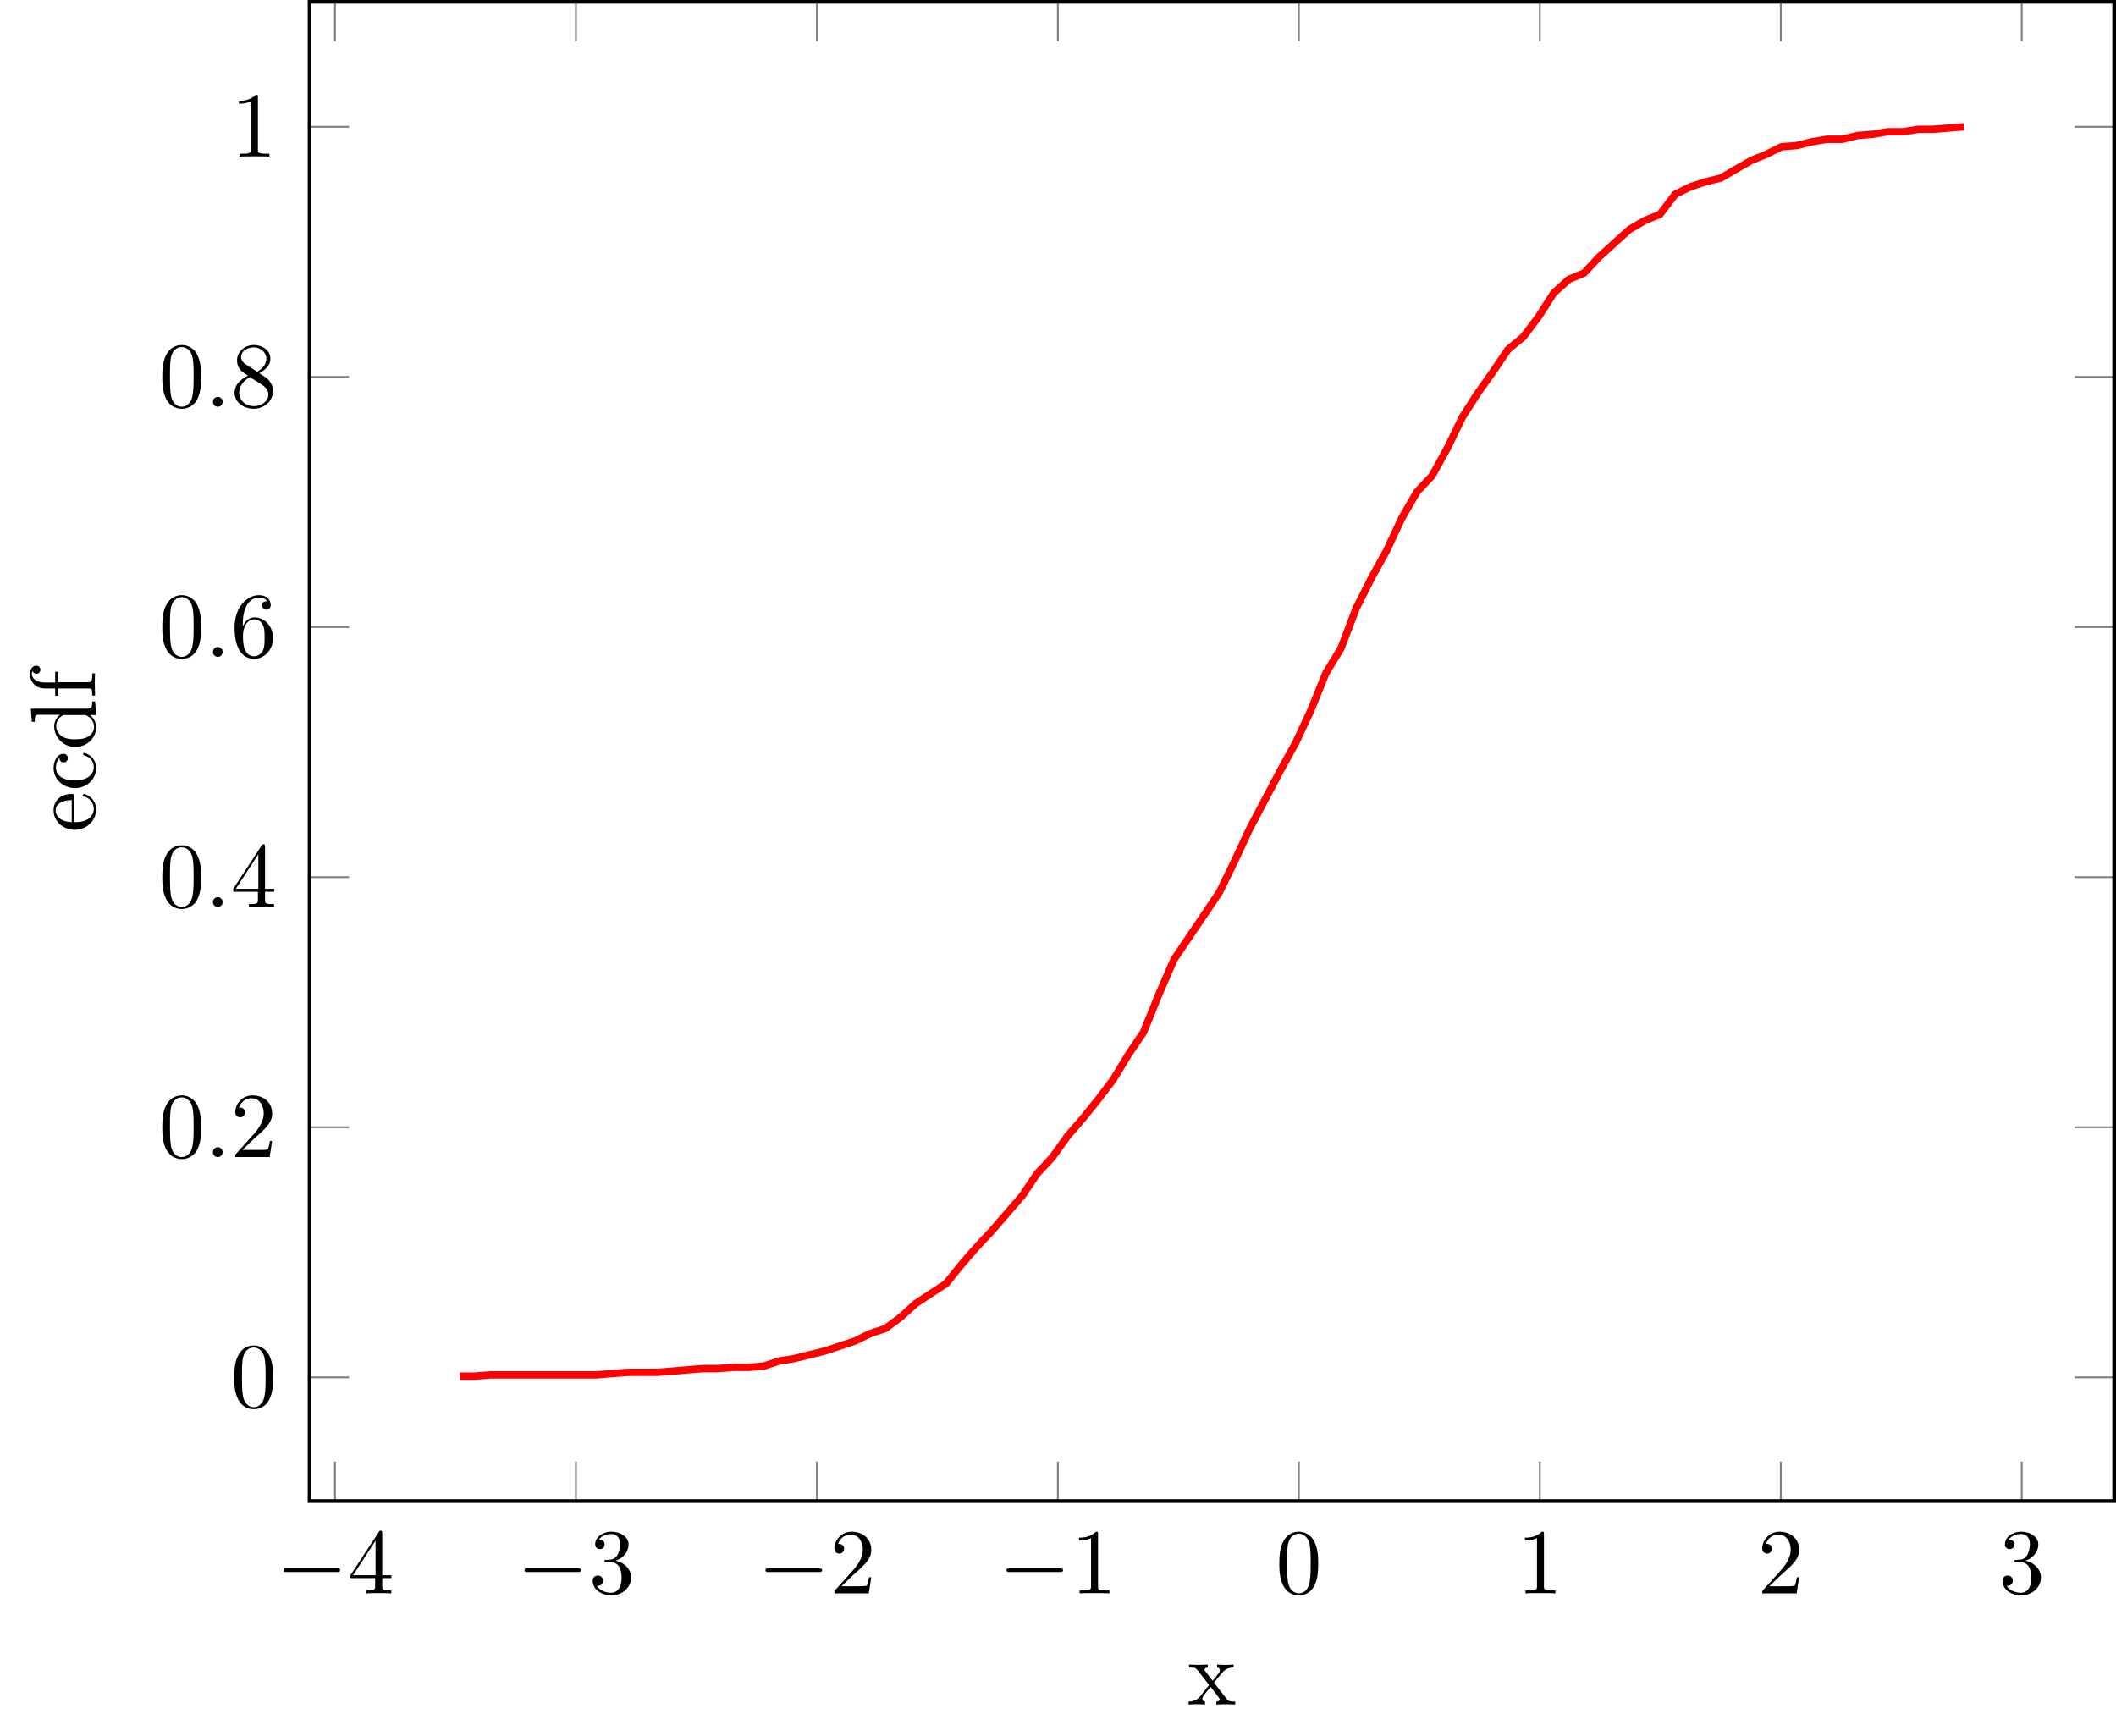
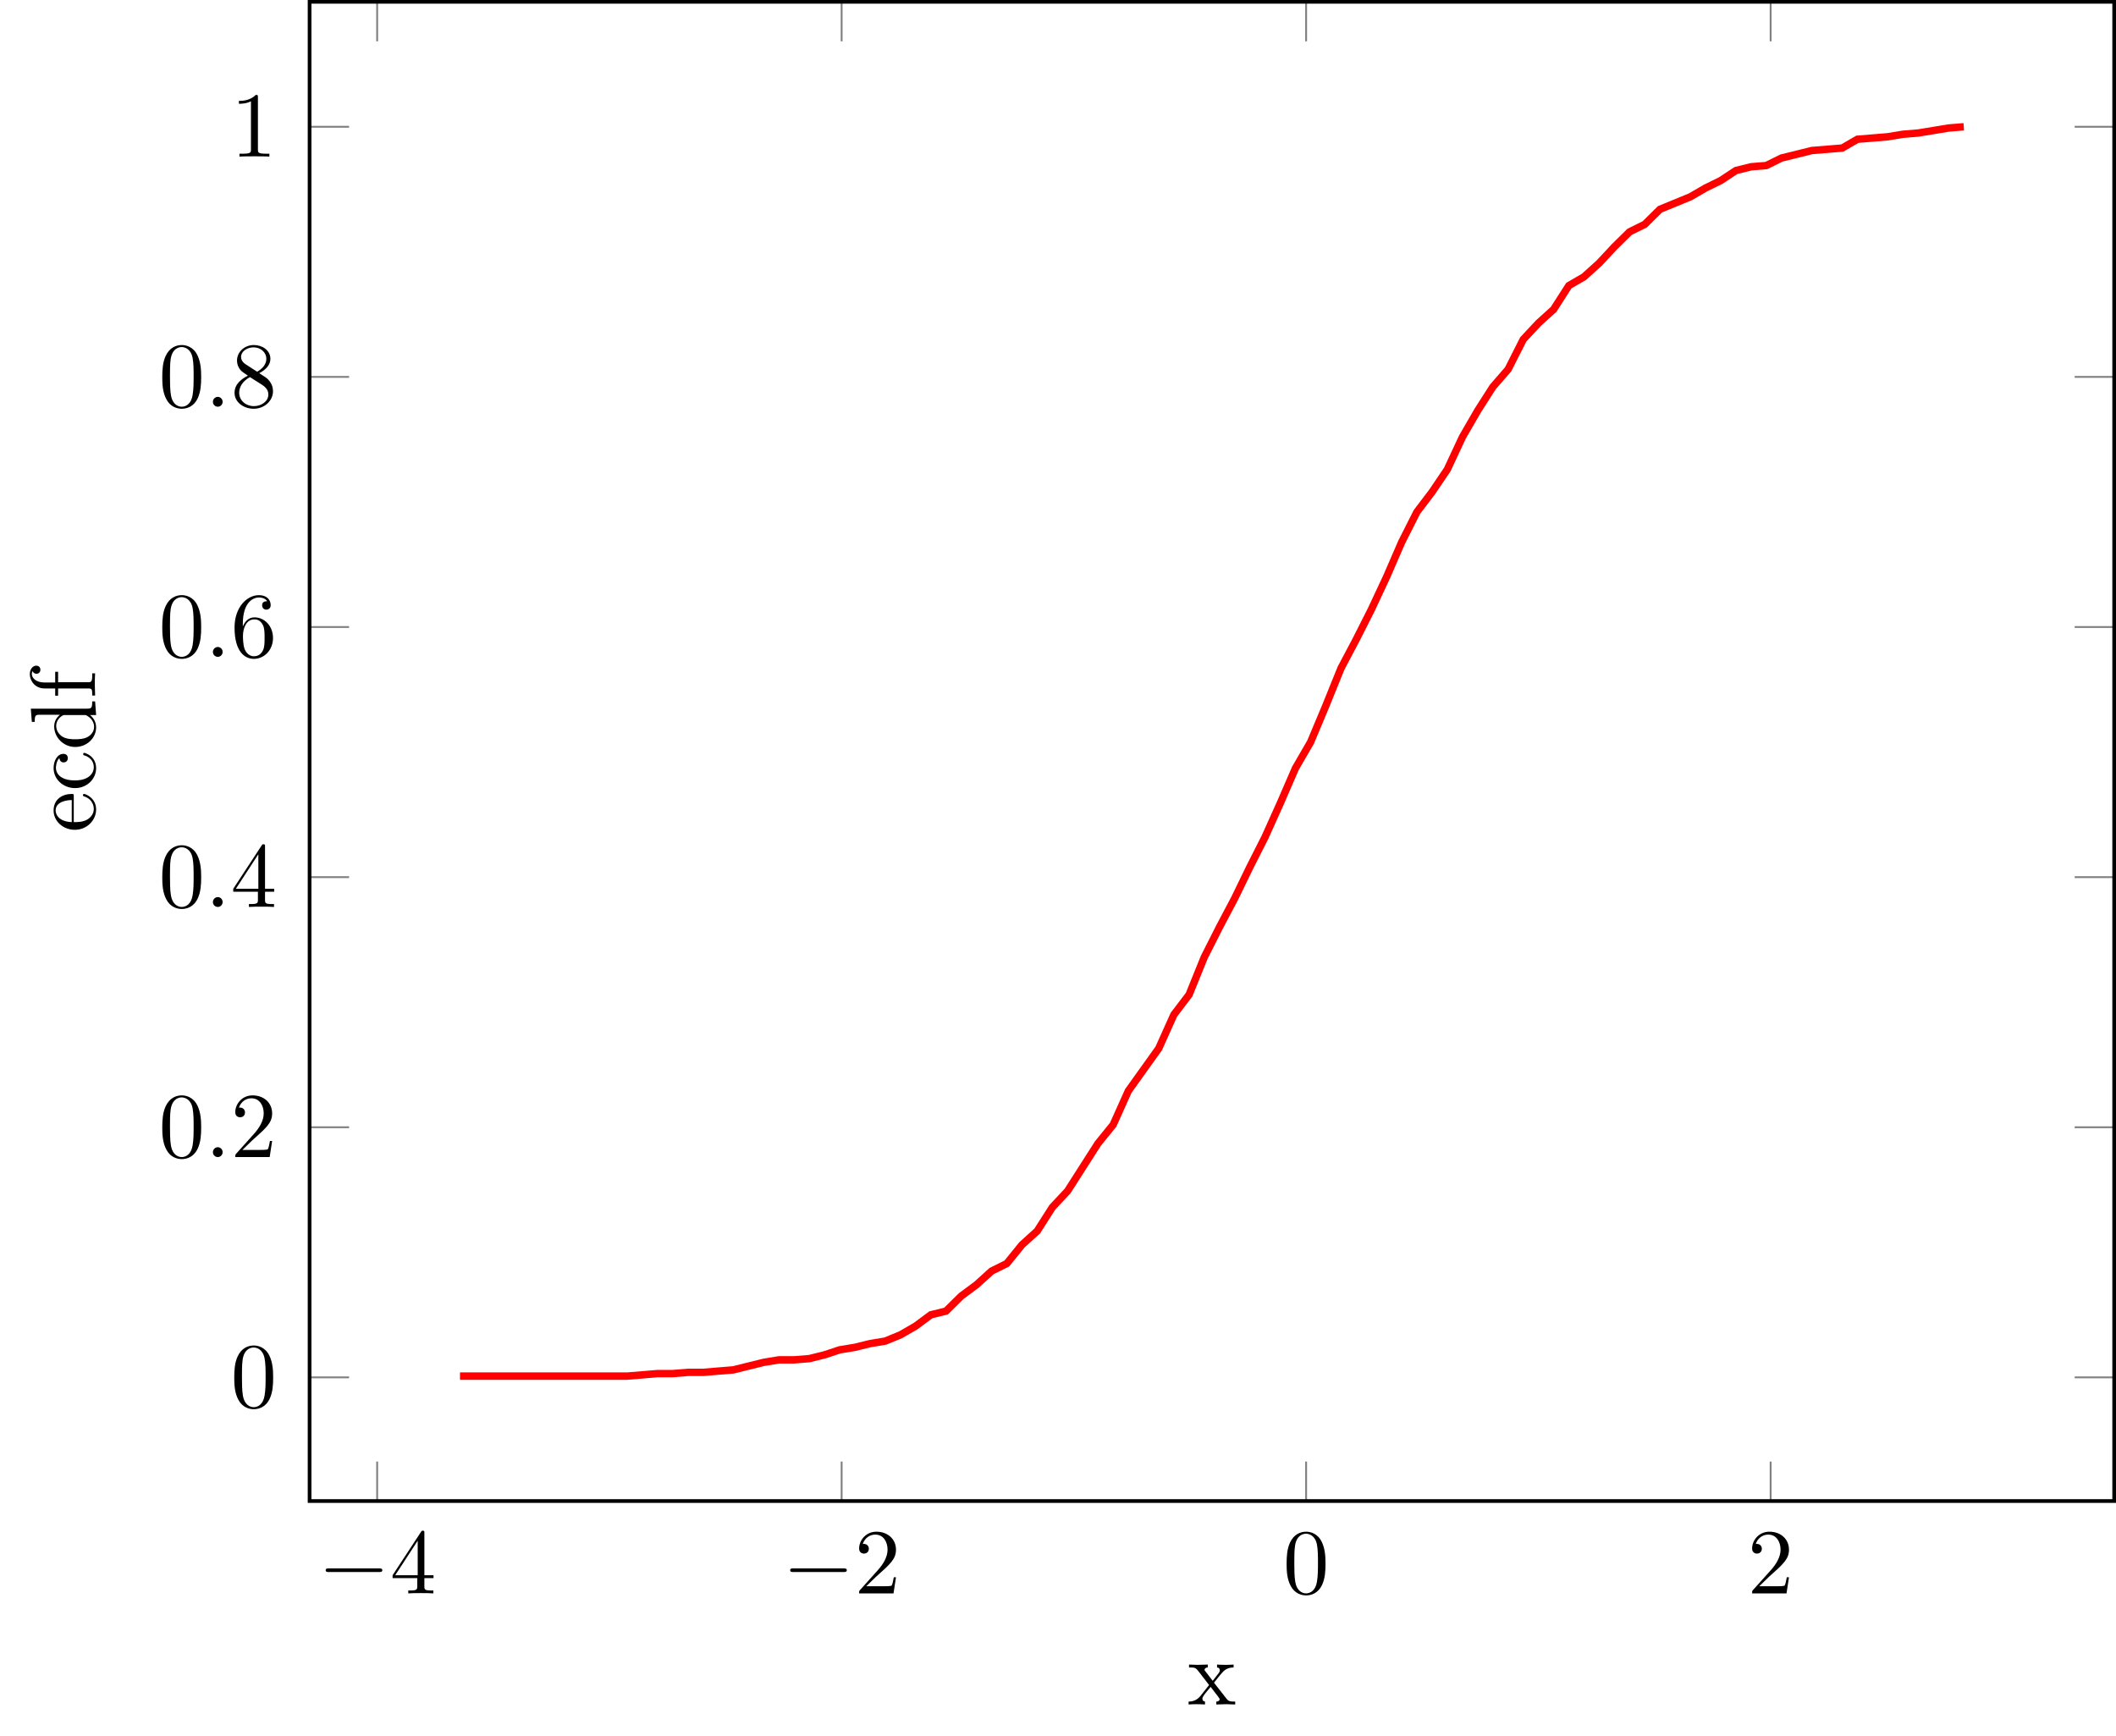
- <svg xmlns="http://www.w3.org/2000/svg" xmlns:xlink="http://www.w3.org/1999/xlink" width="227.796pt" height="186.812pt" viewBox="0 0 227.796 186.812" version="1.1">
+ <svg xmlns="http://www.w3.org/2000/svg" xmlns:xlink="http://www.w3.org/1999/xlink" width="227.797pt" height="186.812pt" viewBox="0 0 227.797 186.812" version="1.1">
  <defs>
    <g>
      <symbol overflow="visible" id="glyph0-0">
        <path style="stroke:none;" d="" />
      </symbol>
      <symbol overflow="visible" id="glyph0-1">
        <path style="stroke:none;" d="M 6.562 -2.297 C 6.734 -2.297 6.922 -2.297 6.922 -2.5 C 6.922 -2.688 6.734 -2.688 6.562 -2.688 L 1.172 -2.688 C 1 -2.688 0.828 -2.688 0.828 -2.5 C 0.828 -2.297 1 -2.297 1.172 -2.297 Z M 6.562 -2.297 " />
      </symbol>
      <symbol overflow="visible" id="glyph1-0">
        <path style="stroke:none;" d="" />
      </symbol>
      <symbol overflow="visible" id="glyph1-1">
        <path style="stroke:none;" d="M 2.938 -1.641 L 2.938 -0.781 C 2.938 -0.422 2.906 -0.312 2.172 -0.312 L 1.969 -0.312 L 1.969 0 C 2.375 -0.031 2.891 -0.031 3.312 -0.031 C 3.734 -0.031 4.25 -0.031 4.672 0 L 4.672 -0.312 L 4.453 -0.312 C 3.719 -0.312 3.703 -0.422 3.703 -0.781 L 3.703 -1.641 L 4.688 -1.641 L 4.688 -1.953 L 3.703 -1.953 L 3.703 -6.484 C 3.703 -6.688 3.703 -6.75 3.531 -6.75 C 3.453 -6.75 3.422 -6.75 3.344 -6.625 L 0.281 -1.953 L 0.281 -1.641 Z M 2.984 -1.953 L 0.562 -1.953 L 2.984 -5.672 Z M 2.984 -1.953 " />
      </symbol>
      <symbol overflow="visible" id="glyph1-2">
-         <path style="stroke:none;" d="M 2.891 -3.516 C 3.703 -3.781 4.281 -4.469 4.281 -5.266 C 4.281 -6.078 3.406 -6.641 2.453 -6.641 C 1.453 -6.641 0.688 -6.047 0.688 -5.281 C 0.688 -4.953 0.906 -4.766 1.203 -4.766 C 1.5 -4.766 1.703 -4.984 1.703 -5.281 C 1.703 -5.766 1.234 -5.766 1.094 -5.766 C 1.391 -6.266 2.047 -6.391 2.406 -6.391 C 2.828 -6.391 3.375 -6.172 3.375 -5.281 C 3.375 -5.156 3.344 -4.578 3.094 -4.141 C 2.797 -3.656 2.453 -3.625 2.203 -3.625 C 2.125 -3.609 1.891 -3.594 1.812 -3.594 C 1.734 -3.578 1.672 -3.562 1.672 -3.469 C 1.672 -3.359 1.734 -3.359 1.906 -3.359 L 2.344 -3.359 C 3.156 -3.359 3.531 -2.688 3.531 -1.703 C 3.531 -0.344 2.844 -0.062 2.406 -0.062 C 1.969 -0.062 1.219 -0.234 0.875 -0.812 C 1.219 -0.766 1.531 -0.984 1.531 -1.359 C 1.531 -1.719 1.266 -1.922 0.984 -1.922 C 0.734 -1.922 0.422 -1.781 0.422 -1.344 C 0.422 -0.438 1.344 0.219 2.438 0.219 C 3.656 0.219 4.562 -0.688 4.562 -1.703 C 4.562 -2.516 3.922 -3.297 2.891 -3.516 Z M 2.891 -3.516 " />
+         <path style="stroke:none;" d="M 1.266 -0.766 L 2.328 -1.797 C 3.875 -3.172 4.469 -3.703 4.469 -4.703 C 4.469 -5.844 3.578 -6.641 2.359 -6.641 C 1.234 -6.641 0.5 -5.719 0.5 -4.828 C 0.5 -4.281 1 -4.281 1.031 -4.281 C 1.203 -4.281 1.547 -4.391 1.547 -4.812 C 1.547 -5.062 1.359 -5.328 1.016 -5.328 C 0.938 -5.328 0.922 -5.328 0.891 -5.312 C 1.109 -5.969 1.656 -6.328 2.234 -6.328 C 3.141 -6.328 3.562 -5.516 3.562 -4.703 C 3.562 -3.906 3.078 -3.125 2.516 -2.5 L 0.609 -0.375 C 0.5 -0.266 0.5 -0.234 0.5 0 L 4.203 0 L 4.469 -1.734 L 4.234 -1.734 C 4.172 -1.438 4.109 -1 4 -0.844 C 3.938 -0.766 3.281 -0.766 3.062 -0.766 Z M 1.266 -0.766 " />
      </symbol>
      <symbol overflow="visible" id="glyph1-3">
-         <path style="stroke:none;" d="M 1.266 -0.766 L 2.328 -1.797 C 3.875 -3.172 4.469 -3.703 4.469 -4.703 C 4.469 -5.844 3.578 -6.641 2.359 -6.641 C 1.234 -6.641 0.5 -5.719 0.5 -4.828 C 0.5 -4.281 1 -4.281 1.031 -4.281 C 1.203 -4.281 1.547 -4.391 1.547 -4.812 C 1.547 -5.062 1.359 -5.328 1.016 -5.328 C 0.938 -5.328 0.922 -5.328 0.891 -5.312 C 1.109 -5.969 1.656 -6.328 2.234 -6.328 C 3.141 -6.328 3.562 -5.516 3.562 -4.703 C 3.562 -3.906 3.078 -3.125 2.516 -2.5 L 0.609 -0.375 C 0.5 -0.266 0.5 -0.234 0.5 0 L 4.203 0 L 4.469 -1.734 L 4.234 -1.734 C 4.172 -1.438 4.109 -1 4 -0.844 C 3.938 -0.766 3.281 -0.766 3.062 -0.766 Z M 1.266 -0.766 " />
+         <path style="stroke:none;" d="M 4.578 -3.188 C 4.578 -3.984 4.531 -4.781 4.188 -5.516 C 3.734 -6.484 2.906 -6.641 2.5 -6.641 C 1.891 -6.641 1.172 -6.375 0.75 -5.453 C 0.438 -4.766 0.391 -3.984 0.391 -3.188 C 0.391 -2.438 0.422 -1.547 0.844 -0.781 C 1.266 0.016 2 0.219 2.484 0.219 C 3.016 0.219 3.781 0.016 4.219 -0.938 C 4.531 -1.625 4.578 -2.406 4.578 -3.188 Z M 2.484 0 C 2.094 0 1.5 -0.25 1.328 -1.203 C 1.219 -1.797 1.219 -2.719 1.219 -3.312 C 1.219 -3.953 1.219 -4.609 1.297 -5.141 C 1.484 -6.328 2.234 -6.422 2.484 -6.422 C 2.812 -6.422 3.469 -6.234 3.656 -5.25 C 3.766 -4.688 3.766 -3.938 3.766 -3.312 C 3.766 -2.562 3.766 -1.891 3.656 -1.25 C 3.5 -0.297 2.938 0 2.484 0 Z M 2.484 0 " />
      </symbol>
      <symbol overflow="visible" id="glyph1-4">
+         <path style="stroke:none;" d="M 1.312 -3.266 L 1.312 -3.516 C 1.312 -6.031 2.547 -6.391 3.062 -6.391 C 3.297 -6.391 3.719 -6.328 3.938 -5.984 C 3.781 -5.984 3.391 -5.984 3.391 -5.547 C 3.391 -5.234 3.625 -5.078 3.844 -5.078 C 4 -5.078 4.312 -5.172 4.312 -5.562 C 4.312 -6.156 3.875 -6.641 3.047 -6.641 C 1.766 -6.641 0.422 -5.359 0.422 -3.156 C 0.422 -0.484 1.578 0.219 2.5 0.219 C 3.609 0.219 4.562 -0.719 4.562 -2.031 C 4.562 -3.297 3.672 -4.25 2.562 -4.25 C 1.891 -4.25 1.516 -3.75 1.312 -3.266 Z M 2.5 -0.062 C 1.875 -0.062 1.578 -0.656 1.516 -0.812 C 1.328 -1.281 1.328 -2.078 1.328 -2.25 C 1.328 -3.031 1.656 -4.031 2.547 -4.031 C 2.719 -4.031 3.172 -4.031 3.484 -3.406 C 3.656 -3.047 3.656 -2.531 3.656 -2.047 C 3.656 -1.562 3.656 -1.062 3.484 -0.703 C 3.188 -0.109 2.734 -0.062 2.5 -0.062 Z M 2.5 -0.062 " />
+       </symbol>
+       <symbol overflow="visible" id="glyph1-5">
+         <path style="stroke:none;" d="M 1.625 -4.562 C 1.172 -4.859 1.125 -5.188 1.125 -5.359 C 1.125 -5.969 1.781 -6.391 2.484 -6.391 C 3.203 -6.391 3.844 -5.875 3.844 -5.156 C 3.844 -4.578 3.453 -4.109 2.859 -3.766 Z M 3.078 -3.609 C 3.797 -3.984 4.281 -4.5 4.281 -5.156 C 4.281 -6.078 3.406 -6.641 2.5 -6.641 C 1.5 -6.641 0.688 -5.906 0.688 -4.969 C 0.688 -4.797 0.703 -4.344 1.125 -3.875 C 1.234 -3.766 1.609 -3.516 1.859 -3.344 C 1.281 -3.047 0.422 -2.5 0.422 -1.5 C 0.422 -0.453 1.438 0.219 2.484 0.219 C 3.609 0.219 4.562 -0.609 4.562 -1.672 C 4.562 -2.031 4.453 -2.484 4.062 -2.906 C 3.875 -3.109 3.719 -3.203 3.078 -3.609 Z M 2.078 -3.188 L 3.312 -2.406 C 3.594 -2.219 4.062 -1.922 4.062 -1.312 C 4.062 -0.578 3.312 -0.062 2.5 -0.062 C 1.641 -0.062 0.922 -0.672 0.922 -1.5 C 0.922 -2.078 1.234 -2.719 2.078 -3.188 Z M 2.078 -3.188 " />
+       </symbol>
+       <symbol overflow="visible" id="glyph1-6">
        <path style="stroke:none;" d="M 2.938 -6.375 C 2.938 -6.625 2.938 -6.641 2.703 -6.641 C 2.078 -6 1.203 -6 0.891 -6 L 0.891 -5.688 C 1.094 -5.688 1.672 -5.688 2.188 -5.953 L 2.188 -0.781 C 2.188 -0.422 2.156 -0.312 1.266 -0.312 L 0.953 -0.312 L 0.953 0 C 1.297 -0.031 2.156 -0.031 2.562 -0.031 C 2.953 -0.031 3.828 -0.031 4.172 0 L 4.172 -0.312 L 3.859 -0.312 C 2.953 -0.312 2.938 -0.422 2.938 -0.781 Z M 2.938 -6.375 " />
      </symbol>
-       <symbol overflow="visible" id="glyph1-5">
-         <path style="stroke:none;" d="M 4.578 -3.188 C 4.578 -3.984 4.531 -4.781 4.188 -5.516 C 3.734 -6.484 2.906 -6.641 2.5 -6.641 C 1.891 -6.641 1.172 -6.375 0.75 -5.453 C 0.438 -4.766 0.391 -3.984 0.391 -3.188 C 0.391 -2.438 0.422 -1.547 0.844 -0.781 C 1.266 0.016 2 0.219 2.484 0.219 C 3.016 0.219 3.781 0.016 4.219 -0.938 C 4.531 -1.625 4.578 -2.406 4.578 -3.188 Z M 2.484 0 C 2.094 0 1.5 -0.25 1.328 -1.203 C 1.219 -1.797 1.219 -2.719 1.219 -3.312 C 1.219 -3.953 1.219 -4.609 1.297 -5.141 C 1.484 -6.328 2.234 -6.422 2.484 -6.422 C 2.812 -6.422 3.469 -6.234 3.656 -5.25 C 3.766 -4.688 3.766 -3.938 3.766 -3.312 C 3.766 -2.562 3.766 -1.891 3.656 -1.25 C 3.5 -0.297 2.938 0 2.484 0 Z M 2.484 0 " />
-       </symbol>
-       <symbol overflow="visible" id="glyph1-6">
-         <path style="stroke:none;" d="M 1.312 -3.266 L 1.312 -3.516 C 1.312 -6.031 2.547 -6.391 3.062 -6.391 C 3.297 -6.391 3.719 -6.328 3.938 -5.984 C 3.781 -5.984 3.391 -5.984 3.391 -5.547 C 3.391 -5.234 3.625 -5.078 3.844 -5.078 C 4 -5.078 4.312 -5.172 4.312 -5.562 C 4.312 -6.156 3.875 -6.641 3.047 -6.641 C 1.766 -6.641 0.422 -5.359 0.422 -3.156 C 0.422 -0.484 1.578 0.219 2.5 0.219 C 3.609 0.219 4.562 -0.719 4.562 -2.031 C 4.562 -3.297 3.672 -4.25 2.562 -4.25 C 1.891 -4.25 1.516 -3.75 1.312 -3.266 Z M 2.5 -0.062 C 1.875 -0.062 1.578 -0.656 1.516 -0.812 C 1.328 -1.281 1.328 -2.078 1.328 -2.25 C 1.328 -3.031 1.656 -4.031 2.547 -4.031 C 2.719 -4.031 3.172 -4.031 3.484 -3.406 C 3.656 -3.047 3.656 -2.531 3.656 -2.047 C 3.656 -1.562 3.656 -1.062 3.484 -0.703 C 3.188 -0.109 2.734 -0.062 2.5 -0.062 Z M 2.5 -0.062 " />
-       </symbol>
      <symbol overflow="visible" id="glyph1-7">
-         <path style="stroke:none;" d="M 1.625 -4.562 C 1.172 -4.859 1.125 -5.188 1.125 -5.359 C 1.125 -5.969 1.781 -6.391 2.484 -6.391 C 3.203 -6.391 3.844 -5.875 3.844 -5.156 C 3.844 -4.578 3.453 -4.109 2.859 -3.766 Z M 3.078 -3.609 C 3.797 -3.984 4.281 -4.5 4.281 -5.156 C 4.281 -6.078 3.406 -6.641 2.5 -6.641 C 1.5 -6.641 0.688 -5.906 0.688 -4.969 C 0.688 -4.797 0.703 -4.344 1.125 -3.875 C 1.234 -3.766 1.609 -3.516 1.859 -3.344 C 1.281 -3.047 0.422 -2.5 0.422 -1.5 C 0.422 -0.453 1.438 0.219 2.484 0.219 C 3.609 0.219 4.562 -0.609 4.562 -1.672 C 4.562 -2.031 4.453 -2.484 4.062 -2.906 C 3.875 -3.109 3.719 -3.203 3.078 -3.609 Z M 2.078 -3.188 L 3.312 -2.406 C 3.594 -2.219 4.062 -1.922 4.062 -1.312 C 4.062 -0.578 3.312 -0.062 2.5 -0.062 C 1.641 -0.062 0.922 -0.672 0.922 -1.5 C 0.922 -2.078 1.234 -2.719 2.078 -3.188 Z M 2.078 -3.188 " />
-       </symbol>
-       <symbol overflow="visible" id="glyph1-8">
        <path style="stroke:none;" d="M 2.859 -2.344 C 3.156 -2.719 3.531 -3.203 3.781 -3.469 C 4.094 -3.828 4.5 -3.984 4.969 -3.984 L 4.969 -4.297 C 4.703 -4.281 4.406 -4.266 4.141 -4.266 C 3.844 -4.266 3.312 -4.281 3.188 -4.297 L 3.188 -3.984 C 3.406 -3.969 3.484 -3.844 3.484 -3.672 C 3.484 -3.516 3.375 -3.391 3.328 -3.328 L 2.719 -2.547 L 1.938 -3.562 C 1.844 -3.656 1.844 -3.672 1.844 -3.734 C 1.844 -3.891 2 -3.984 2.188 -3.984 L 2.188 -4.297 C 1.938 -4.281 1.281 -4.266 1.109 -4.266 C 0.906 -4.266 0.438 -4.281 0.172 -4.297 L 0.172 -3.984 C 0.875 -3.984 0.875 -3.984 1.344 -3.375 L 2.328 -2.094 L 1.391 -0.906 C 0.922 -0.328 0.328 -0.312 0.125 -0.312 L 0.125 0 C 0.375 -0.016 0.688 -0.031 0.953 -0.031 C 1.234 -0.031 1.656 -0.016 1.891 0 L 1.891 -0.312 C 1.672 -0.344 1.609 -0.469 1.609 -0.625 C 1.609 -0.844 1.891 -1.172 2.5 -1.891 L 3.266 -0.891 C 3.344 -0.781 3.469 -0.625 3.469 -0.562 C 3.469 -0.469 3.375 -0.312 3.109 -0.312 L 3.109 0 C 3.406 -0.016 3.969 -0.031 4.188 -0.031 C 4.453 -0.031 4.844 -0.016 5.141 0 L 5.141 -0.312 C 4.609 -0.312 4.422 -0.328 4.203 -0.625 Z M 2.859 -2.344 " />
      </symbol>
      <symbol overflow="visible" id="glyph2-0">
        <path style="stroke:none;" d="" />
      </symbol>
      <symbol overflow="visible" id="glyph2-1">
        <path style="stroke:none;" d="M 1.906 -0.531 C 1.906 -0.812 1.672 -1.062 1.391 -1.062 C 1.094 -1.062 0.859 -0.812 0.859 -0.531 C 0.859 -0.234 1.094 0 1.391 0 C 1.672 0 1.906 -0.234 1.906 -0.531 Z M 1.906 -0.531 " />
      </symbol>
      <symbol overflow="visible" id="glyph3-0">
        <path style="stroke:none;" d="" />
      </symbol>
      <symbol overflow="visible" id="glyph3-1">
        <path style="stroke:none;" d="M -2.516 -1.109 C -4 -1.172 -4.25 -2.016 -4.25 -2.359 C -4.25 -3.375 -2.906 -3.484 -2.516 -3.484 Z M -2.297 -1.109 L -2.297 -3.891 C -2.297 -4.109 -2.297 -4.141 -2.516 -4.141 C -3.5 -4.141 -4.469 -3.594 -4.469 -2.359 C -4.469 -1.203 -3.438 -0.281 -2.188 -0.281 C -0.859 -0.281 0.109 -1.328 0.109 -2.469 C 0.109 -3.688 -1 -4.141 -1.188 -4.141 C -1.281 -4.141 -1.312 -4.062 -1.312 -4 C -1.312 -3.922 -1.25 -3.891 -1.172 -3.875 C -0.141 -3.531 -0.141 -2.625 -0.141 -2.531 C -0.141 -2.031 -0.438 -1.641 -0.812 -1.406 C -1.281 -1.109 -1.938 -1.109 -2.297 -1.109 Z M -2.297 -1.109 " />
      </symbol>
      <symbol overflow="visible" id="glyph3-2">
        <path style="stroke:none;" d="M -2.172 -1.172 C -3.797 -1.172 -4.219 -1.984 -4.219 -2.516 C -4.219 -2.609 -4.203 -3.234 -3.844 -3.578 C -3.812 -3.172 -3.516 -3.109 -3.391 -3.109 C -3.125 -3.109 -2.938 -3.297 -2.938 -3.562 C -2.938 -3.828 -3.094 -4.031 -3.406 -4.031 C -4.078 -4.031 -4.469 -3.266 -4.469 -2.5 C -4.469 -1.25 -3.391 -0.344 -2.156 -0.344 C -0.875 -0.344 0.109 -1.328 0.109 -2.484 C 0.109 -3.812 -1.094 -4.141 -1.188 -4.141 C -1.281 -4.141 -1.281 -4.031 -1.281 -4 C -1.281 -3.922 -1.25 -3.891 -1.188 -3.875 C -0.266 -3.594 -0.141 -2.938 -0.141 -2.578 C -0.141 -2.047 -0.562 -1.172 -2.172 -1.172 Z M -2.172 -1.172 " />
      </symbol>
      <symbol overflow="visible" id="glyph3-3">
        <path style="stroke:none;" d="M -0.547 -3.781 L 0.109 -3.781 L 0 -5.25 L -0.312 -5.25 C -0.312 -4.562 -0.375 -4.469 -0.875 -4.469 L -6.922 -4.469 L -6.812 -3.047 L -6.5 -3.047 C -6.5 -3.734 -6.438 -3.812 -5.938 -3.812 L -3.781 -3.812 C -4.141 -3.531 -4.406 -3.094 -4.406 -2.562 C -4.406 -1.391 -3.422 -0.344 -2.141 -0.344 C -0.875 -0.344 0.109 -1.312 0.109 -2.453 C 0.109 -3.094 -0.234 -3.531 -0.547 -3.781 Z M -3.219 -3.781 L -1.172 -3.781 C -1 -3.781 -0.984 -3.781 -0.812 -3.672 C -0.328 -3.375 -0.109 -2.938 -0.109 -2.5 C -0.109 -2.047 -0.375 -1.688 -0.75 -1.453 C -1.156 -1.203 -1.719 -1.172 -2.141 -1.172 C -2.5 -1.172 -3.094 -1.188 -3.547 -1.469 C -3.859 -1.688 -4.188 -2.062 -4.188 -2.609 C -4.188 -2.953 -4.031 -3.375 -3.594 -3.672 C -3.422 -3.781 -3.406 -3.781 -3.219 -3.781 Z M -3.219 -3.781 " />
      </symbol>
      <symbol overflow="visible" id="glyph3-4">
        <path style="stroke:none;" d="M -4.297 -1.75 L -5.453 -1.75 C -6.328 -1.75 -6.812 -2.219 -6.812 -2.656 C -6.812 -2.688 -6.812 -2.844 -6.734 -2.984 C -6.703 -2.875 -6.562 -2.688 -6.312 -2.688 C -6.094 -2.688 -5.891 -2.844 -5.891 -3.125 C -5.891 -3.406 -6.094 -3.562 -6.328 -3.562 C -6.703 -3.562 -7.031 -3.188 -7.031 -2.656 C -7.031 -1.969 -6.5 -1.109 -5.438 -1.109 L -4.297 -1.109 L -4.297 -0.328 L -3.984 -0.328 L -3.984 -1.109 L -0.75 -1.109 C -0.312 -1.109 -0.312 -1 -0.312 -0.344 L 0 -0.344 C -0.016 -0.734 -0.031 -1.203 -0.031 -1.469 C -0.031 -1.875 -0.031 -2.344 0 -2.734 L -0.312 -2.734 L -0.312 -2.531 C -0.312 -1.797 -0.422 -1.781 -0.781 -1.781 L -3.984 -1.781 L -3.984 -2.906 L -4.297 -2.906 Z M -4.297 -1.75 " />
      </symbol>
    </g>
    <clipPath id="clip1">
      <path d="M 33 13 L 227.797 13 L 227.797 149 L 33 149 Z M 33 13 " />
    </clipPath>
    <clipPath id="clip2">
      <path d="M 33 0 L 227.797 0 L 227.797 162 L 33 162 Z M 33 0 " />
    </clipPath>
  </defs>
  <g id="surface1">
-     <path style="fill:none;stroke-width:0.199;stroke-linecap:butt;stroke-linejoin:miter;stroke:rgb(50%,50%,50%);stroke-opacity:1;stroke-miterlimit:10;" d="M -13.457 -13.449 L -13.457 -9.199 M 12.485 -13.449 L 12.485 -9.199 M 38.426 -13.449 L 38.426 -9.199 M 64.364 -13.449 L 64.364 -9.199 M 90.305 -13.449 L 90.305 -9.199 M 116.247 -13.449 L 116.247 -9.199 M 142.188 -13.449 L 142.188 -9.199 M 168.129 -13.449 L 168.129 -9.199 M -13.457 147.946 L -13.457 143.692 M 12.485 147.946 L 12.485 143.692 M 38.426 147.946 L 38.426 143.692 M 64.364 147.946 L 64.364 143.692 M 90.305 147.946 L 90.305 143.692 M 116.247 147.946 L 116.247 143.692 M 142.188 147.946 L 142.188 143.692 M 168.129 147.946 L 168.129 143.692 " transform="matrix(1,0,0,-1,49.519,148.141)" />
+     <path style="fill:none;stroke-width:0.199;stroke-linecap:butt;stroke-linejoin:miter;stroke:rgb(50%,50%,50%);stroke-opacity:1;stroke-miterlimit:10;" d="M -8.917 -13.449 L -8.917 -9.199 M 41.086 -13.449 L 41.086 -9.199 M 91.09 -13.449 L 91.09 -9.199 M 141.098 -13.449 L 141.098 -9.199 M -8.917 147.946 L -8.917 143.692 M 41.086 147.946 L 41.086 143.692 M 91.09 147.946 L 91.09 143.692 M 141.098 147.946 L 141.098 143.692 " transform="matrix(1,0,0,-1,49.519,148.141)" />
    <g clip-path="url(#clip1)" clip-rule="nonzero">
-       <path style="fill:none;stroke-width:0.199;stroke-linecap:butt;stroke-linejoin:miter;stroke:rgb(50%,50%,50%);stroke-opacity:1;stroke-miterlimit:10;" d="M -16.191 -0.136 L -11.937 -0.136 M -16.191 26.789 L -11.937 26.789 M -16.191 53.715 L -11.937 53.715 M -16.191 80.641 L -11.937 80.641 M -16.191 107.567 L -11.937 107.567 M -16.191 134.493 L -11.937 134.493 M 178.079 -0.136 L 173.829 -0.136 M 178.079 26.789 L 173.829 26.789 M 178.079 53.715 L 173.829 53.715 M 178.079 80.641 L 173.829 80.641 M 178.079 107.567 L 173.829 107.567 M 178.079 134.493 L 173.829 134.493 " transform="matrix(1,0,0,-1,49.519,148.141)" />
+       <path style="fill:none;stroke-width:0.199;stroke-linecap:butt;stroke-linejoin:miter;stroke:rgb(50%,50%,50%);stroke-opacity:1;stroke-miterlimit:10;" d="M -16.191 -0.136 L -11.937 -0.136 M -16.191 26.789 L -11.937 26.789 M -16.191 53.715 L -11.937 53.715 M -16.191 80.641 L -11.937 80.641 M -16.191 107.567 L -11.937 107.567 M -16.191 134.493 L -11.937 134.493 M 178.083 -0.136 L 173.829 -0.136 M 178.083 26.789 L 173.829 26.789 M 178.083 53.715 L 173.829 53.715 M 178.083 80.641 L 173.829 80.641 M 178.083 107.567 L 173.829 107.567 M 178.083 134.493 L 173.829 134.493 " transform="matrix(1,0,0,-1,49.519,148.141)" />
    </g>
    <g clip-path="url(#clip2)" clip-rule="nonzero">
-       <path style="fill:none;stroke-width:0.399;stroke-linecap:butt;stroke-linejoin:miter;stroke:rgb(0%,0%,0%);stroke-opacity:1;stroke-miterlimit:10;" d="M -16.191 -13.449 L -16.191 147.946 L 178.079 147.946 L 178.079 -13.449 Z M -16.191 -13.449 " transform="matrix(1,0,0,-1,49.519,148.141)" />
+       <path style="fill:none;stroke-width:0.399;stroke-linecap:butt;stroke-linejoin:miter;stroke:rgb(0%,0%,0%);stroke-opacity:1;stroke-miterlimit:10;" d="M -16.191 -13.449 L -16.191 147.946 L 178.083 147.946 L 178.083 -13.449 Z M -16.191 -13.449 " transform="matrix(1,0,0,-1,49.519,148.141)" />
    </g>
    <g style="fill:rgb(0%,0%,0%);fill-opacity:1;">
-       <use xlink:href="#glyph0-1" x="29.698" y="171.531" />
+       <use xlink:href="#glyph0-1" x="34.235" y="171.531" />
    </g>
    <g style="fill:rgb(0%,0%,0%);fill-opacity:1;">
-       <use xlink:href="#glyph1-1" x="37.447" y="171.531" />
+       <use xlink:href="#glyph1-1" x="41.983" y="171.531" />
    </g>
    <g style="fill:rgb(0%,0%,0%);fill-opacity:1;">
-       <use xlink:href="#glyph0-1" x="55.638" y="171.531" />
+       <use xlink:href="#glyph0-1" x="84.239" y="171.531" />
    </g>
    <g style="fill:rgb(0%,0%,0%);fill-opacity:1;">
-       <use xlink:href="#glyph1-2" x="63.387" y="171.531" />
+       <use xlink:href="#glyph1-2" x="91.988" y="171.531" />
    </g>
    <g style="fill:rgb(0%,0%,0%);fill-opacity:1;">
-       <use xlink:href="#glyph0-1" x="81.578" y="171.531" />
+       <use xlink:href="#glyph1-3" x="138.119" y="171.531" />
    </g>
    <g style="fill:rgb(0%,0%,0%);fill-opacity:1;">
-       <use xlink:href="#glyph1-3" x="89.327" y="171.531" />
+       <use xlink:href="#glyph1-2" x="188.123" y="171.531" />
    </g>
    <g style="fill:rgb(0%,0%,0%);fill-opacity:1;">
-       <use xlink:href="#glyph0-1" x="107.519" y="171.531" />
+       <use xlink:href="#glyph1-3" x="24.828" y="151.486" />
    </g>
    <g style="fill:rgb(0%,0%,0%);fill-opacity:1;">
-       <use xlink:href="#glyph1-4" x="115.268" y="171.531" />
-     </g>
-     <g style="fill:rgb(0%,0%,0%);fill-opacity:1;">
-       <use xlink:href="#glyph1-5" x="137.333" y="171.531" />
-     </g>
-     <g style="fill:rgb(0%,0%,0%);fill-opacity:1;">
-       <use xlink:href="#glyph1-4" x="163.274" y="171.531" />
-     </g>
-     <g style="fill:rgb(0%,0%,0%);fill-opacity:1;">
-       <use xlink:href="#glyph1-3" x="189.214" y="171.531" />
-     </g>
-     <g style="fill:rgb(0%,0%,0%);fill-opacity:1;">
-       <use xlink:href="#glyph1-2" x="215.154" y="171.531" />
-     </g>
-     <g style="fill:rgb(0%,0%,0%);fill-opacity:1;">
-       <use xlink:href="#glyph1-5" x="24.828" y="151.486" />
-     </g>
-     <g style="fill:rgb(0%,0%,0%);fill-opacity:1;">
-       <use xlink:href="#glyph1-5" x="17.079" y="124.561" />
+       <use xlink:href="#glyph1-3" x="17.079" y="124.561" />
    </g>
    <g style="fill:rgb(0%,0%,0%);fill-opacity:1;">
      <use xlink:href="#glyph2-1" x="22.061" y="124.561" />
    </g>
    <g style="fill:rgb(0%,0%,0%);fill-opacity:1;">
-       <use xlink:href="#glyph1-3" x="24.828" y="124.561" />
+       <use xlink:href="#glyph1-2" x="24.828" y="124.561" />
    </g>
    <g style="fill:rgb(0%,0%,0%);fill-opacity:1;">
-       <use xlink:href="#glyph1-5" x="17.079" y="97.635" />
+       <use xlink:href="#glyph1-3" x="17.079" y="97.635" />
    </g>
    <g style="fill:rgb(0%,0%,0%);fill-opacity:1;">
      <use xlink:href="#glyph2-1" x="22.061" y="97.635" />
    </g>
    <g style="fill:rgb(0%,0%,0%);fill-opacity:1;">
      <use xlink:href="#glyph1-1" x="24.828" y="97.635" />
    </g>
    <g style="fill:rgb(0%,0%,0%);fill-opacity:1;">
-       <use xlink:href="#glyph1-5" x="17.079" y="70.71" />
+       <use xlink:href="#glyph1-3" x="17.079" y="70.71" />
    </g>
    <g style="fill:rgb(0%,0%,0%);fill-opacity:1;">
      <use xlink:href="#glyph2-1" x="22.061" y="70.71" />
    </g>
    <g style="fill:rgb(0%,0%,0%);fill-opacity:1;">
-       <use xlink:href="#glyph1-6" x="24.828" y="70.71" />
+       <use xlink:href="#glyph1-4" x="24.828" y="70.71" />
    </g>
    <g style="fill:rgb(0%,0%,0%);fill-opacity:1;">
-       <use xlink:href="#glyph1-5" x="17.079" y="43.784" />
+       <use xlink:href="#glyph1-3" x="17.079" y="43.784" />
    </g>
    <g style="fill:rgb(0%,0%,0%);fill-opacity:1;">
      <use xlink:href="#glyph2-1" x="22.061" y="43.784" />
    </g>
    <g style="fill:rgb(0%,0%,0%);fill-opacity:1;">
-       <use xlink:href="#glyph1-7" x="24.828" y="43.784" />
+       <use xlink:href="#glyph1-5" x="24.828" y="43.784" />
    </g>
    <g style="fill:rgb(0%,0%,0%);fill-opacity:1;">
-       <use xlink:href="#glyph1-4" x="24.828" y="16.859" />
+       <use xlink:href="#glyph1-6" x="24.828" y="16.859" />
    </g>
-     <path style="fill:none;stroke-width:0.797;stroke-linecap:butt;stroke-linejoin:miter;stroke:rgb(100%,0%,0%);stroke-opacity:1;stroke-miterlimit:10;" d="M 0.001 0 L 1.633 0 L 3.27 0.133 L 14.715 0.133 L 16.352 0.27 L 17.989 0.403 L 21.258 0.403 L 22.895 0.539 L 24.528 0.672 L 26.165 0.809 L 27.797 0.809 L 29.434 0.942 L 31.071 0.942 L 32.704 1.079 L 34.34 1.614 L 35.977 1.883 L 37.61 2.289 L 39.247 2.692 L 40.879 3.231 L 42.516 3.77 L 44.153 4.579 L 45.786 5.118 L 47.422 6.329 L 49.059 7.809 L 50.692 8.887 L 52.329 9.961 L 53.961 11.981 L 55.598 13.868 L 57.235 15.618 L 58.868 17.5 L 60.504 19.387 L 62.141 21.809 L 63.774 23.559 L 65.411 25.848 L 67.047 27.735 L 68.68 29.754 L 70.317 31.907 L 71.95 34.598 L 73.586 37.024 L 75.223 41.063 L 76.856 44.832 L 80.129 49.676 L 81.762 52.102 L 83.399 55.465 L 85.032 58.969 L 86.668 62.063 L 88.305 65.161 L 89.938 68.121 L 91.575 71.621 L 93.211 75.661 L 94.844 78.356 L 96.481 82.661 L 98.114 85.895 L 99.751 88.856 L 101.387 92.356 L 103.02 95.184 L 104.657 96.934 L 106.293 99.895 L 107.926 103.262 L 109.563 105.817 L 111.196 108.106 L 112.833 110.532 L 114.469 111.875 L 116.102 114.032 L 117.739 116.59 L 119.376 118.071 L 121.008 118.743 L 122.645 120.493 L 124.278 121.973 L 125.915 123.454 L 127.551 124.399 L 129.184 125.071 L 130.821 127.223 L 132.458 128.032 L 134.09 128.571 L 135.727 128.973 L 137.36 129.918 L 138.997 130.86 L 140.633 131.532 L 142.266 132.34 L 143.903 132.473 L 145.54 132.879 L 147.172 133.149 L 148.809 133.149 L 150.442 133.551 L 152.079 133.688 L 153.715 133.957 L 155.348 133.957 L 156.985 134.223 L 158.622 134.223 L 160.254 134.36 L 161.891 134.493 " transform="matrix(1,0,0,-1,49.519,148.141)" />
+     <path style="fill:none;stroke-width:0.797;stroke-linecap:butt;stroke-linejoin:miter;stroke:rgb(100%,0%,0%);stroke-opacity:1;stroke-miterlimit:10;" d="M 0.001 0 L 17.989 0 L 19.622 0.133 L 21.258 0.27 L 22.895 0.27 L 24.528 0.403 L 26.165 0.403 L 27.801 0.539 L 29.434 0.672 L 31.071 1.079 L 32.704 1.481 L 34.34 1.75 L 35.977 1.75 L 37.61 1.883 L 39.247 2.289 L 40.883 2.829 L 42.516 3.098 L 44.153 3.5 L 45.786 3.77 L 47.422 4.442 L 49.059 5.387 L 50.692 6.598 L 52.329 7 L 53.965 8.618 L 55.598 9.829 L 57.235 11.309 L 58.868 12.118 L 60.504 14.137 L 62.141 15.618 L 63.774 18.176 L 65.411 19.926 L 67.047 22.485 L 68.68 25.039 L 70.317 27.059 L 71.95 30.696 L 75.223 35.274 L 76.856 38.907 L 78.493 41.063 L 80.129 45.102 L 81.762 48.332 L 83.399 51.43 L 85.032 54.793 L 86.668 58.024 L 88.305 61.661 L 89.938 65.43 L 91.575 68.258 L 93.211 72.161 L 94.844 76.2 L 96.481 79.297 L 98.114 82.528 L 99.751 86.028 L 101.387 89.797 L 103.02 93.028 L 104.657 95.184 L 106.293 97.606 L 107.926 101.106 L 109.563 103.934 L 111.196 106.493 L 112.833 108.375 L 114.469 111.606 L 116.102 113.356 L 117.739 114.84 L 119.376 117.395 L 121.008 118.34 L 122.645 119.821 L 124.278 121.571 L 125.915 123.184 L 127.551 123.993 L 129.184 125.61 L 132.458 126.954 L 134.09 127.899 L 135.727 128.703 L 137.36 129.782 L 138.997 130.188 L 140.633 130.321 L 142.266 131.129 L 143.903 131.532 L 145.54 131.938 L 147.172 132.071 L 148.809 132.203 L 150.442 133.149 L 152.079 133.282 L 153.715 133.418 L 155.348 133.688 L 156.985 133.821 L 158.622 134.09 L 160.254 134.36 L 161.891 134.493 " transform="matrix(1,0,0,-1,49.519,148.141)" />
    <g style="fill:rgb(0%,0%,0%);fill-opacity:1;">
-       <use xlink:href="#glyph1-8" x="127.834" y="183.491" />
+       <use xlink:href="#glyph1-7" x="127.834" y="183.491" />
    </g>
    <g style="fill:rgb(0%,0%,0%);fill-opacity:1;">
      <use xlink:href="#glyph3-1" x="10.239" y="89.612" />
      <use xlink:href="#glyph3-2" x="10.239" y="85.185" />
      <use xlink:href="#glyph3-3" x="10.239" y="80.757" />
      <use xlink:href="#glyph3-4" x="10.239" y="75.222" />
    </g>
  </g>
</svg>
